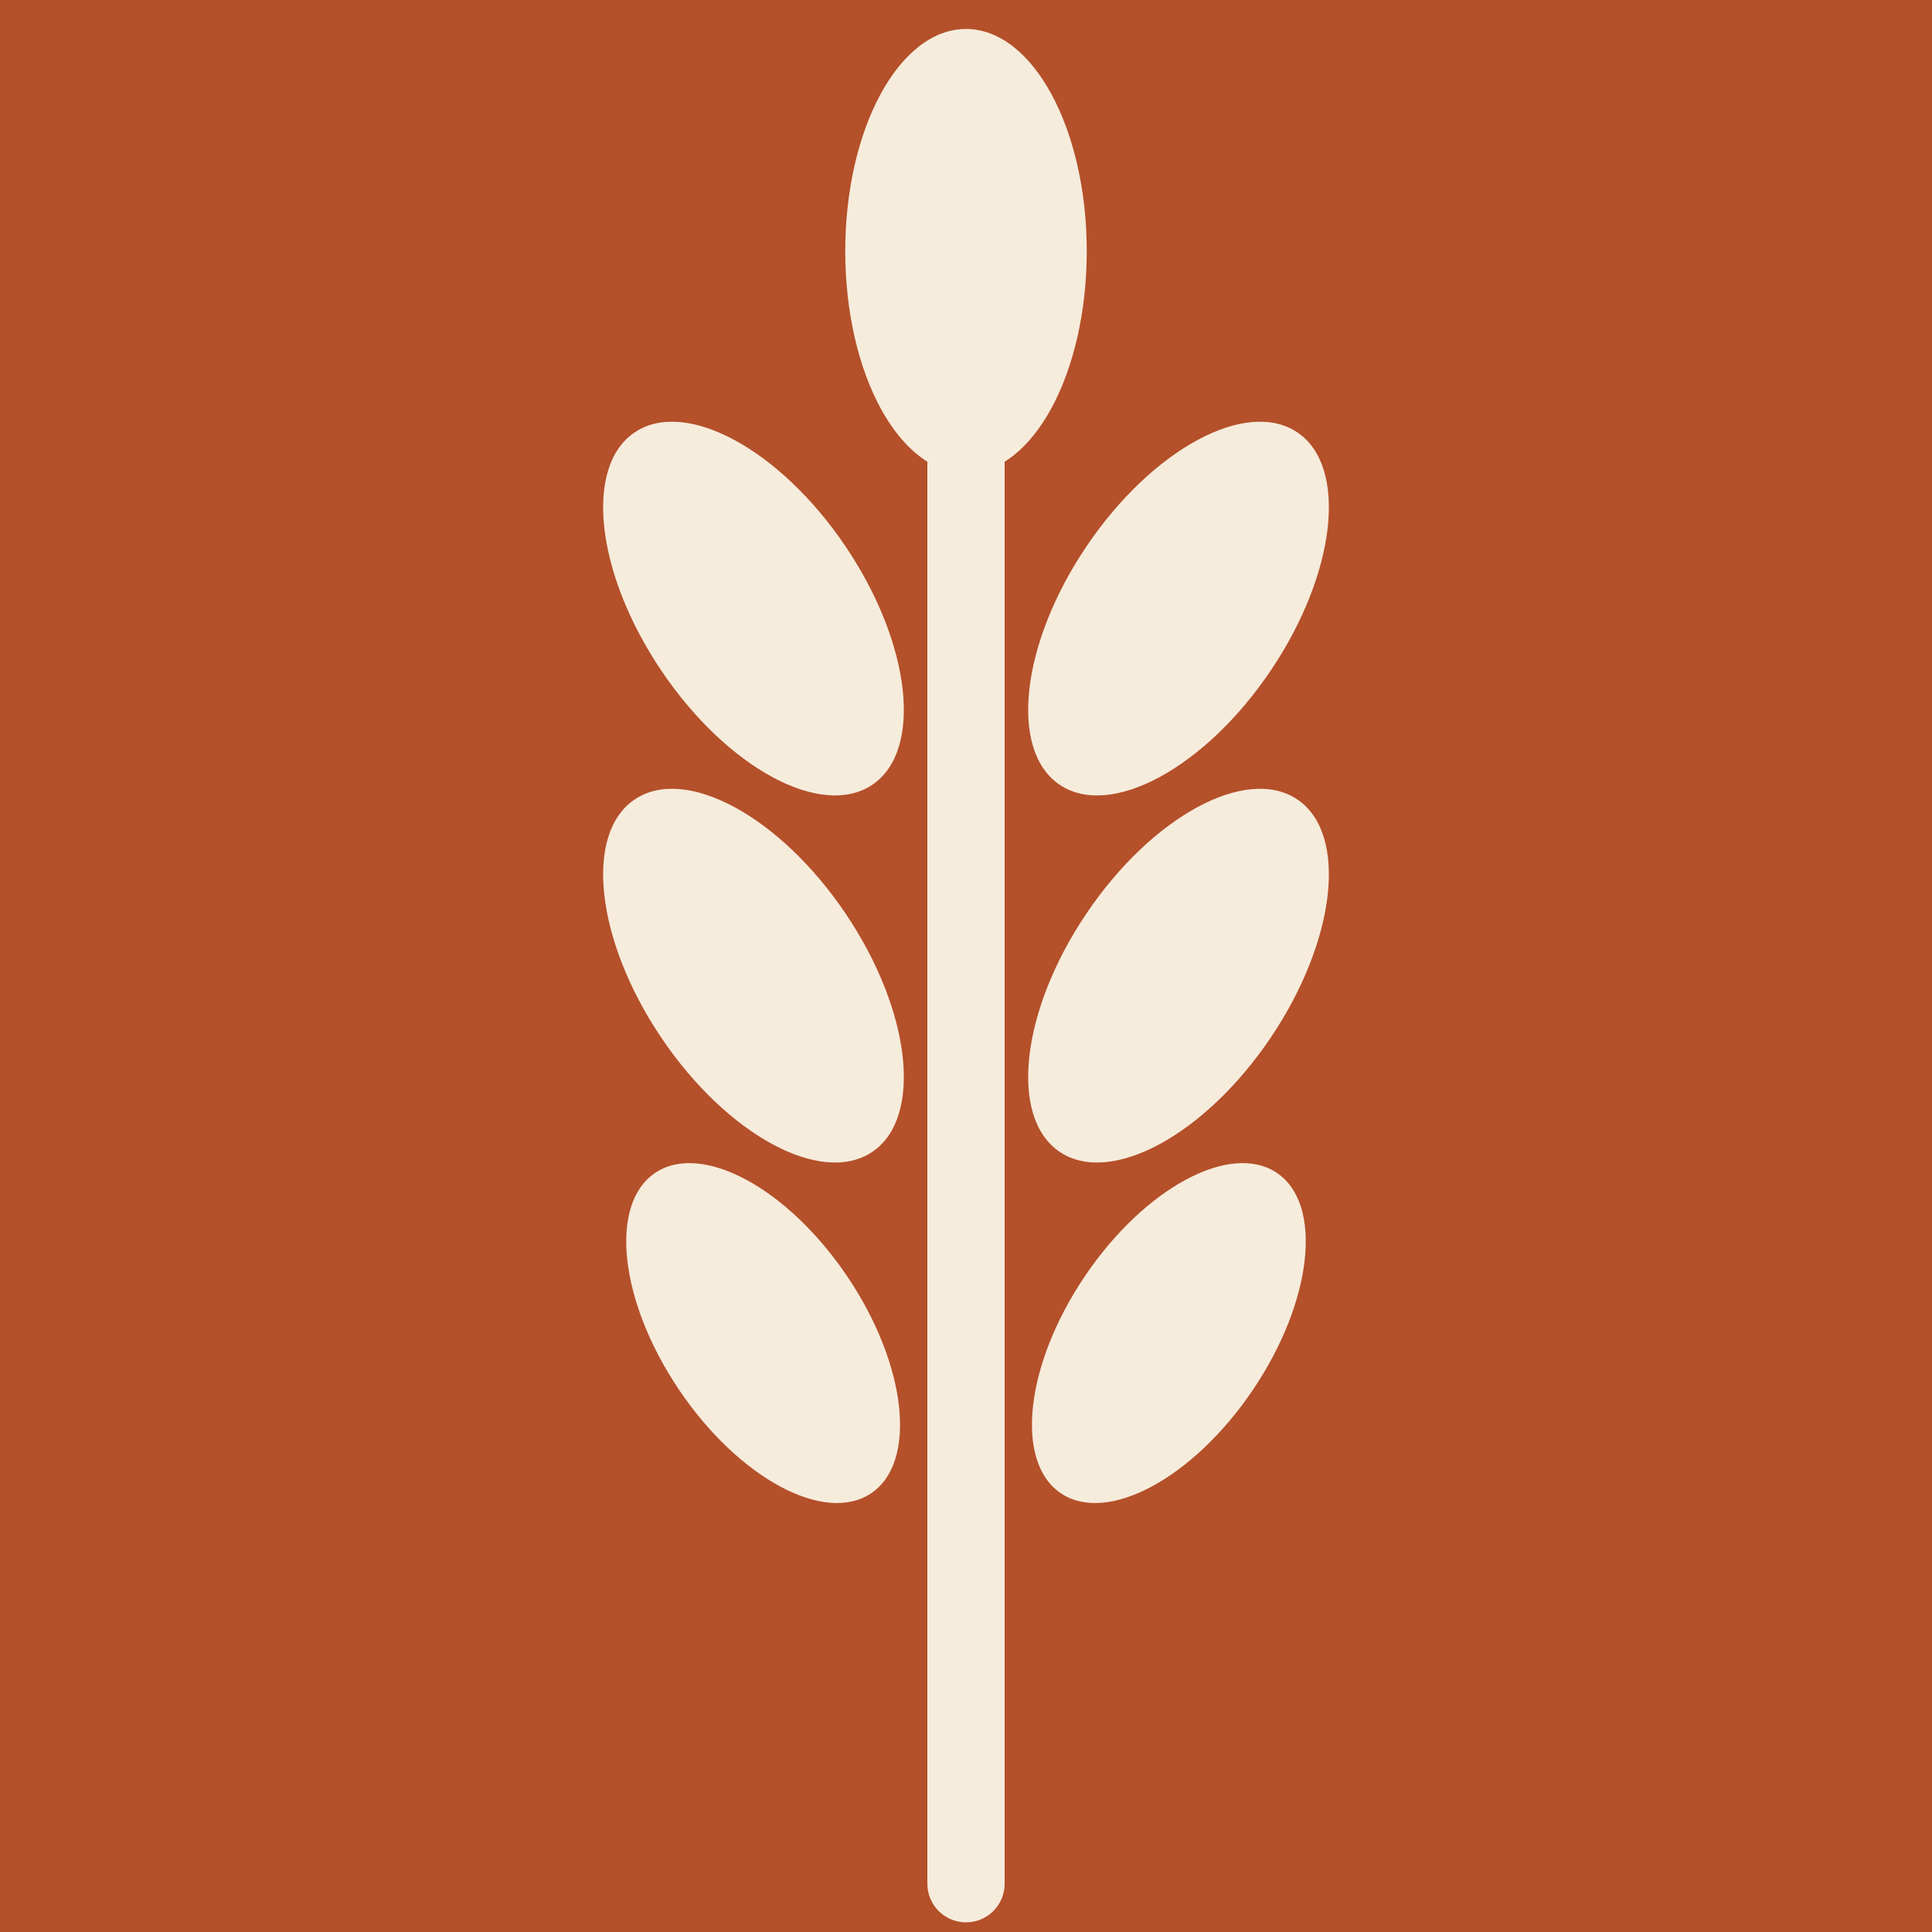
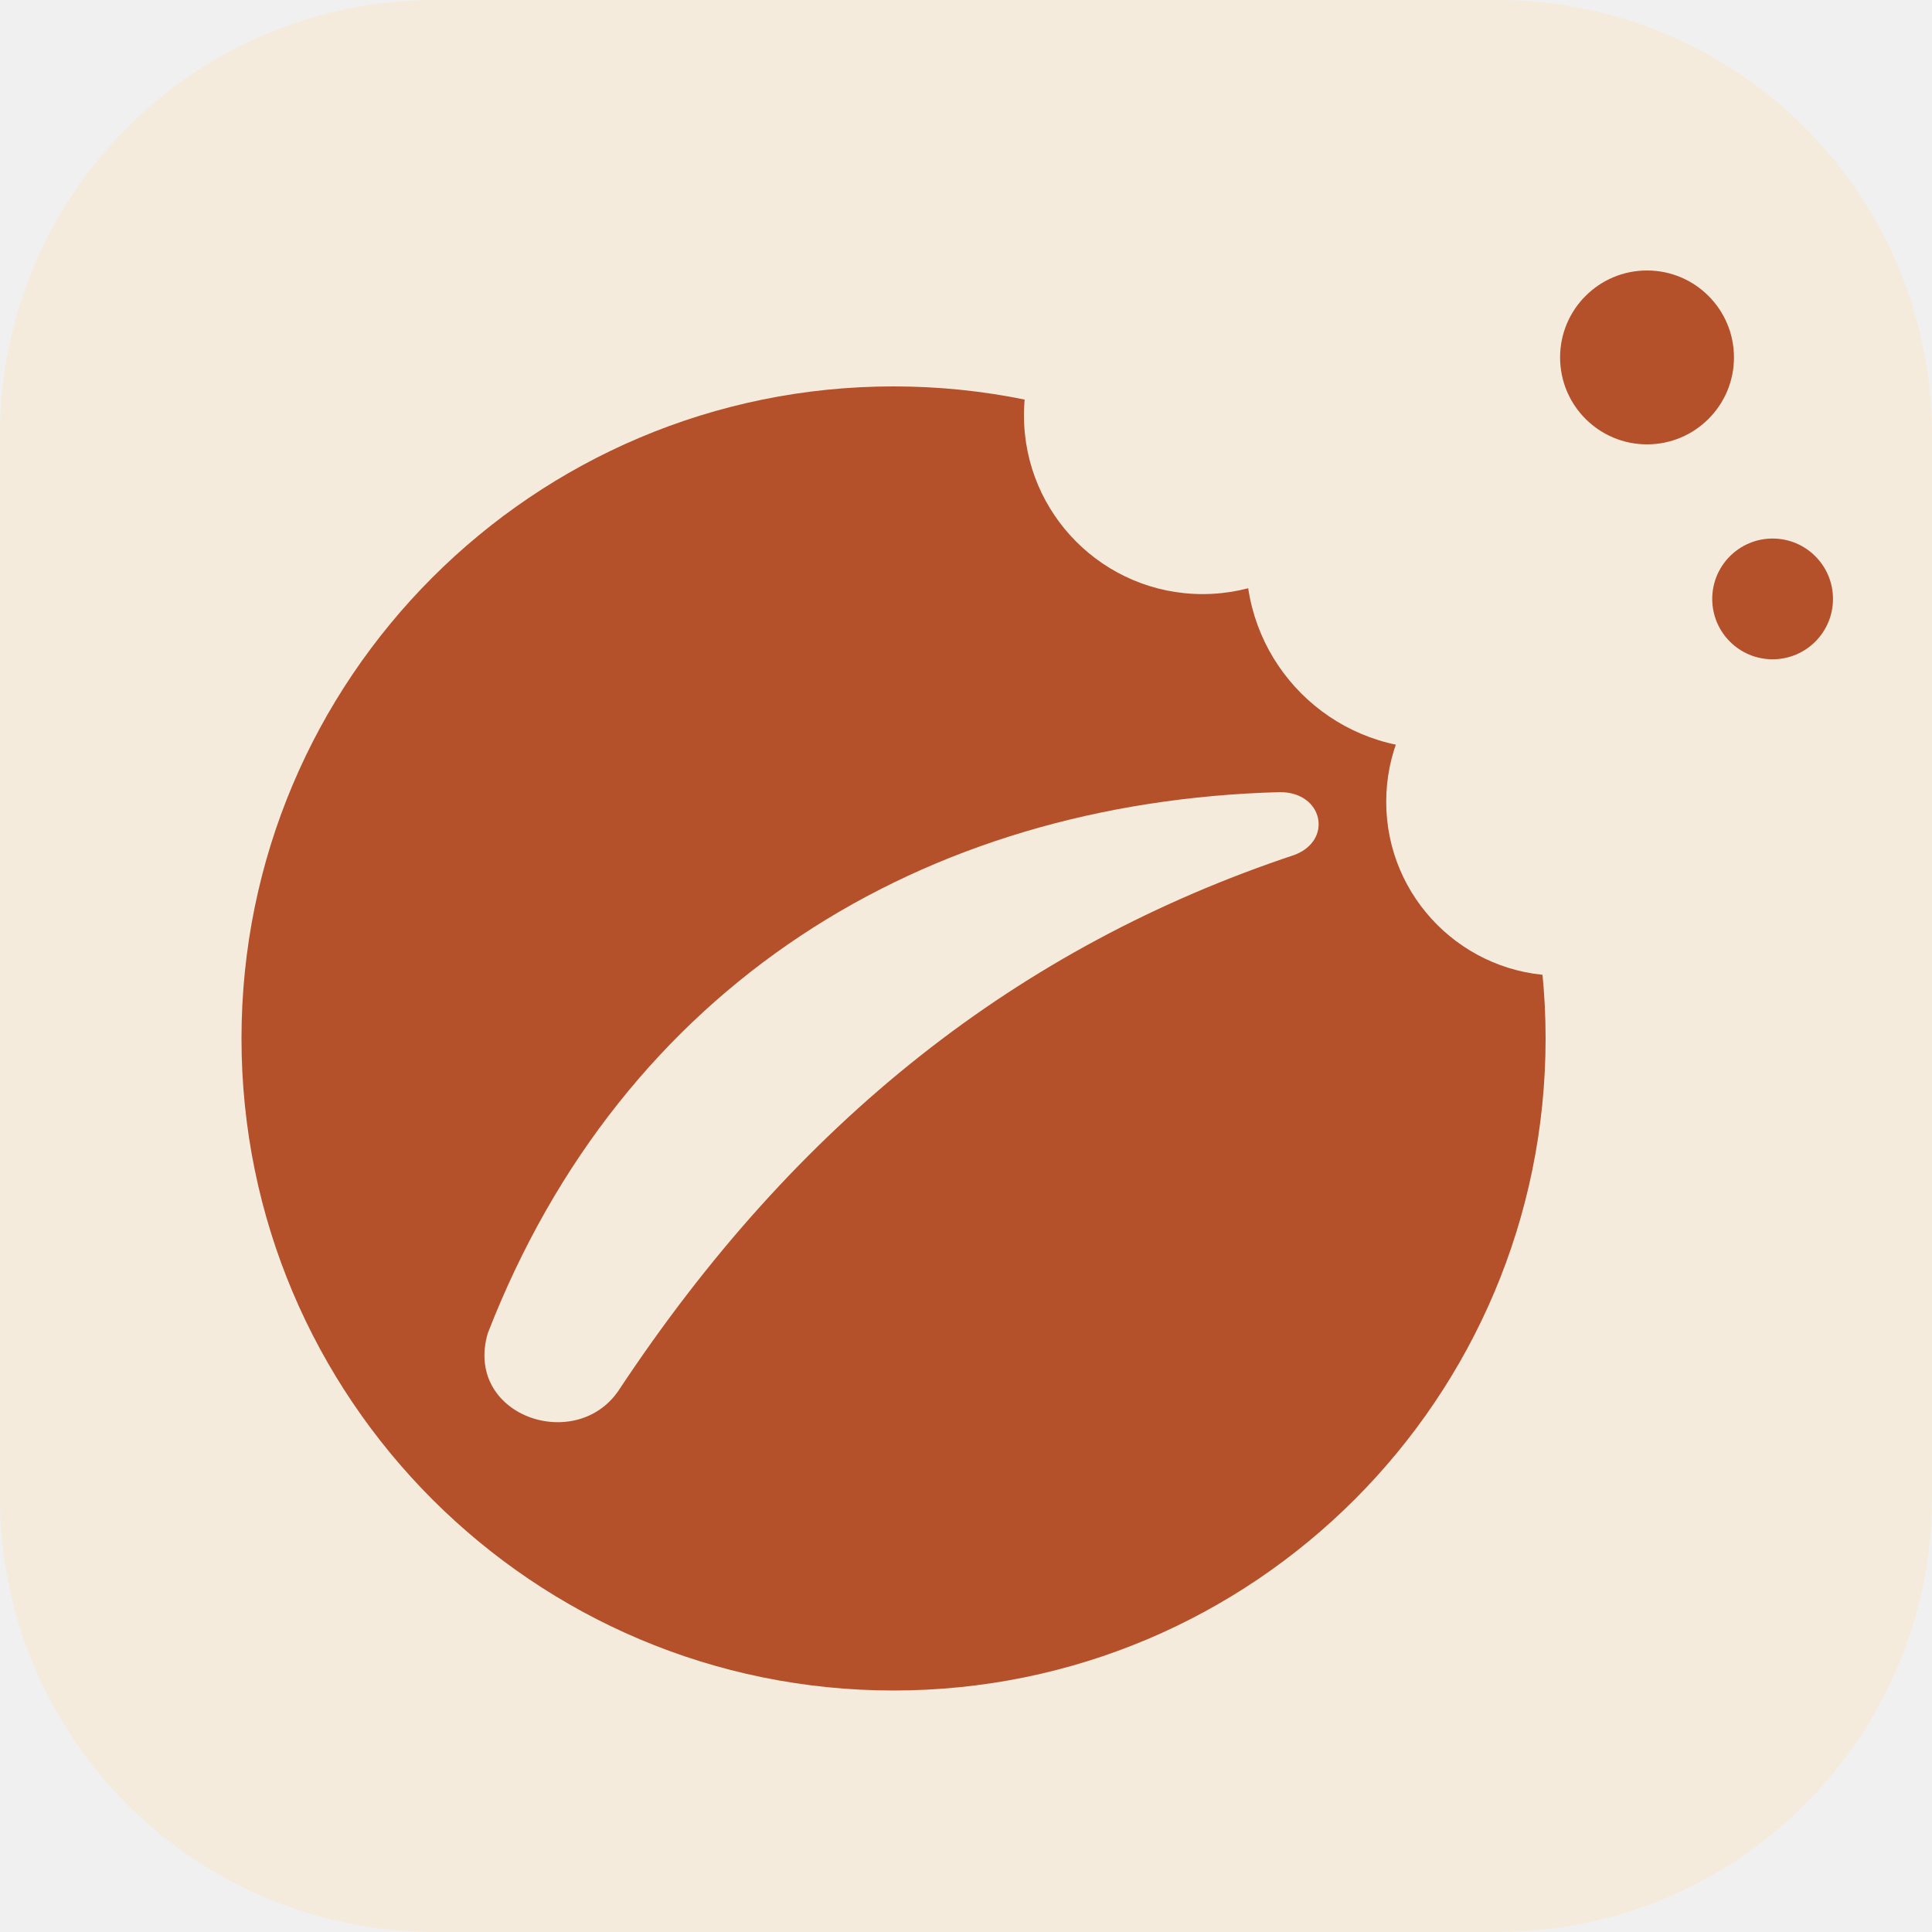
<svg xmlns="http://www.w3.org/2000/svg" viewBox="0 0 40 40">
-   <rect width="40" height="40" fill="#B4502A" />
-   <g fill="#F6ECDC" transform="translate(8 0)">
-     <path d="M12 39V9" stroke="#F6ECDC" stroke-width="1.6" stroke-linecap="round" />
-     <ellipse cx="12" cy="5.2" rx="2.5" ry="4.6" />
-     <ellipse cx="7.6" cy="12.6" rx="2.3" ry="4.4" transform="rotate(-34 7.6 12.6)" />
-     <ellipse cx="16.4" cy="12.6" rx="2.3" ry="4.4" transform="rotate(34 16.4 12.6)" />
-     <ellipse cx="7.6" cy="20.2" rx="2.3" ry="4.4" transform="rotate(-34 7.6 20.2)" />
-     <ellipse cx="16.4" cy="20.2" rx="2.3" ry="4.4" transform="rotate(34 16.4 20.2)" />
-     <ellipse cx="7.8" cy="27.6" rx="2.1" ry="4" transform="rotate(-34 7.8 27.6)" />
-     <ellipse cx="16.2" cy="27.6" rx="2.1" ry="4" transform="rotate(34 16.2 27.6)" />
+   <rect width="40" height="40" rx="9" fill="#F4EBDD" />
+   <mask id="b" maskUnits="userSpaceOnUse" x="0" y="0" width="36" height="32">
+     <rect width="36" height="32" fill="#fff" />
+     <circle cx="22.4" cy="4.6" r="3.7" />
+     <circle cx="27.2" cy="7.6" r="3.9" />
+     <circle cx="29.8" cy="12.6" r="3.6" />
+   </mask>
+   <g transform="translate(2.5 4)">
+     <g mask="url(#b)">
+       <circle cx="16" cy="17.5" r="13.5" fill="#B4502A" />
+       <path d="M7.6 23.6C10.4 16.4 16.6 12.6 24 12.4c.9 0 1.1 1 .3 1.3C18.6 15.6 14 19.2 10.3 24.8c-.9 1.3-3.2.5-2.7-1.2z" fill="#F4EBDD" />
+     </g>
+     <circle cx="31.6" cy="3.4" r="1.8" fill="#B4502A" />
+     <circle cx="34.2" cy="8.4" r="1.25" fill="#B4502A" />
  </g>
</svg>
